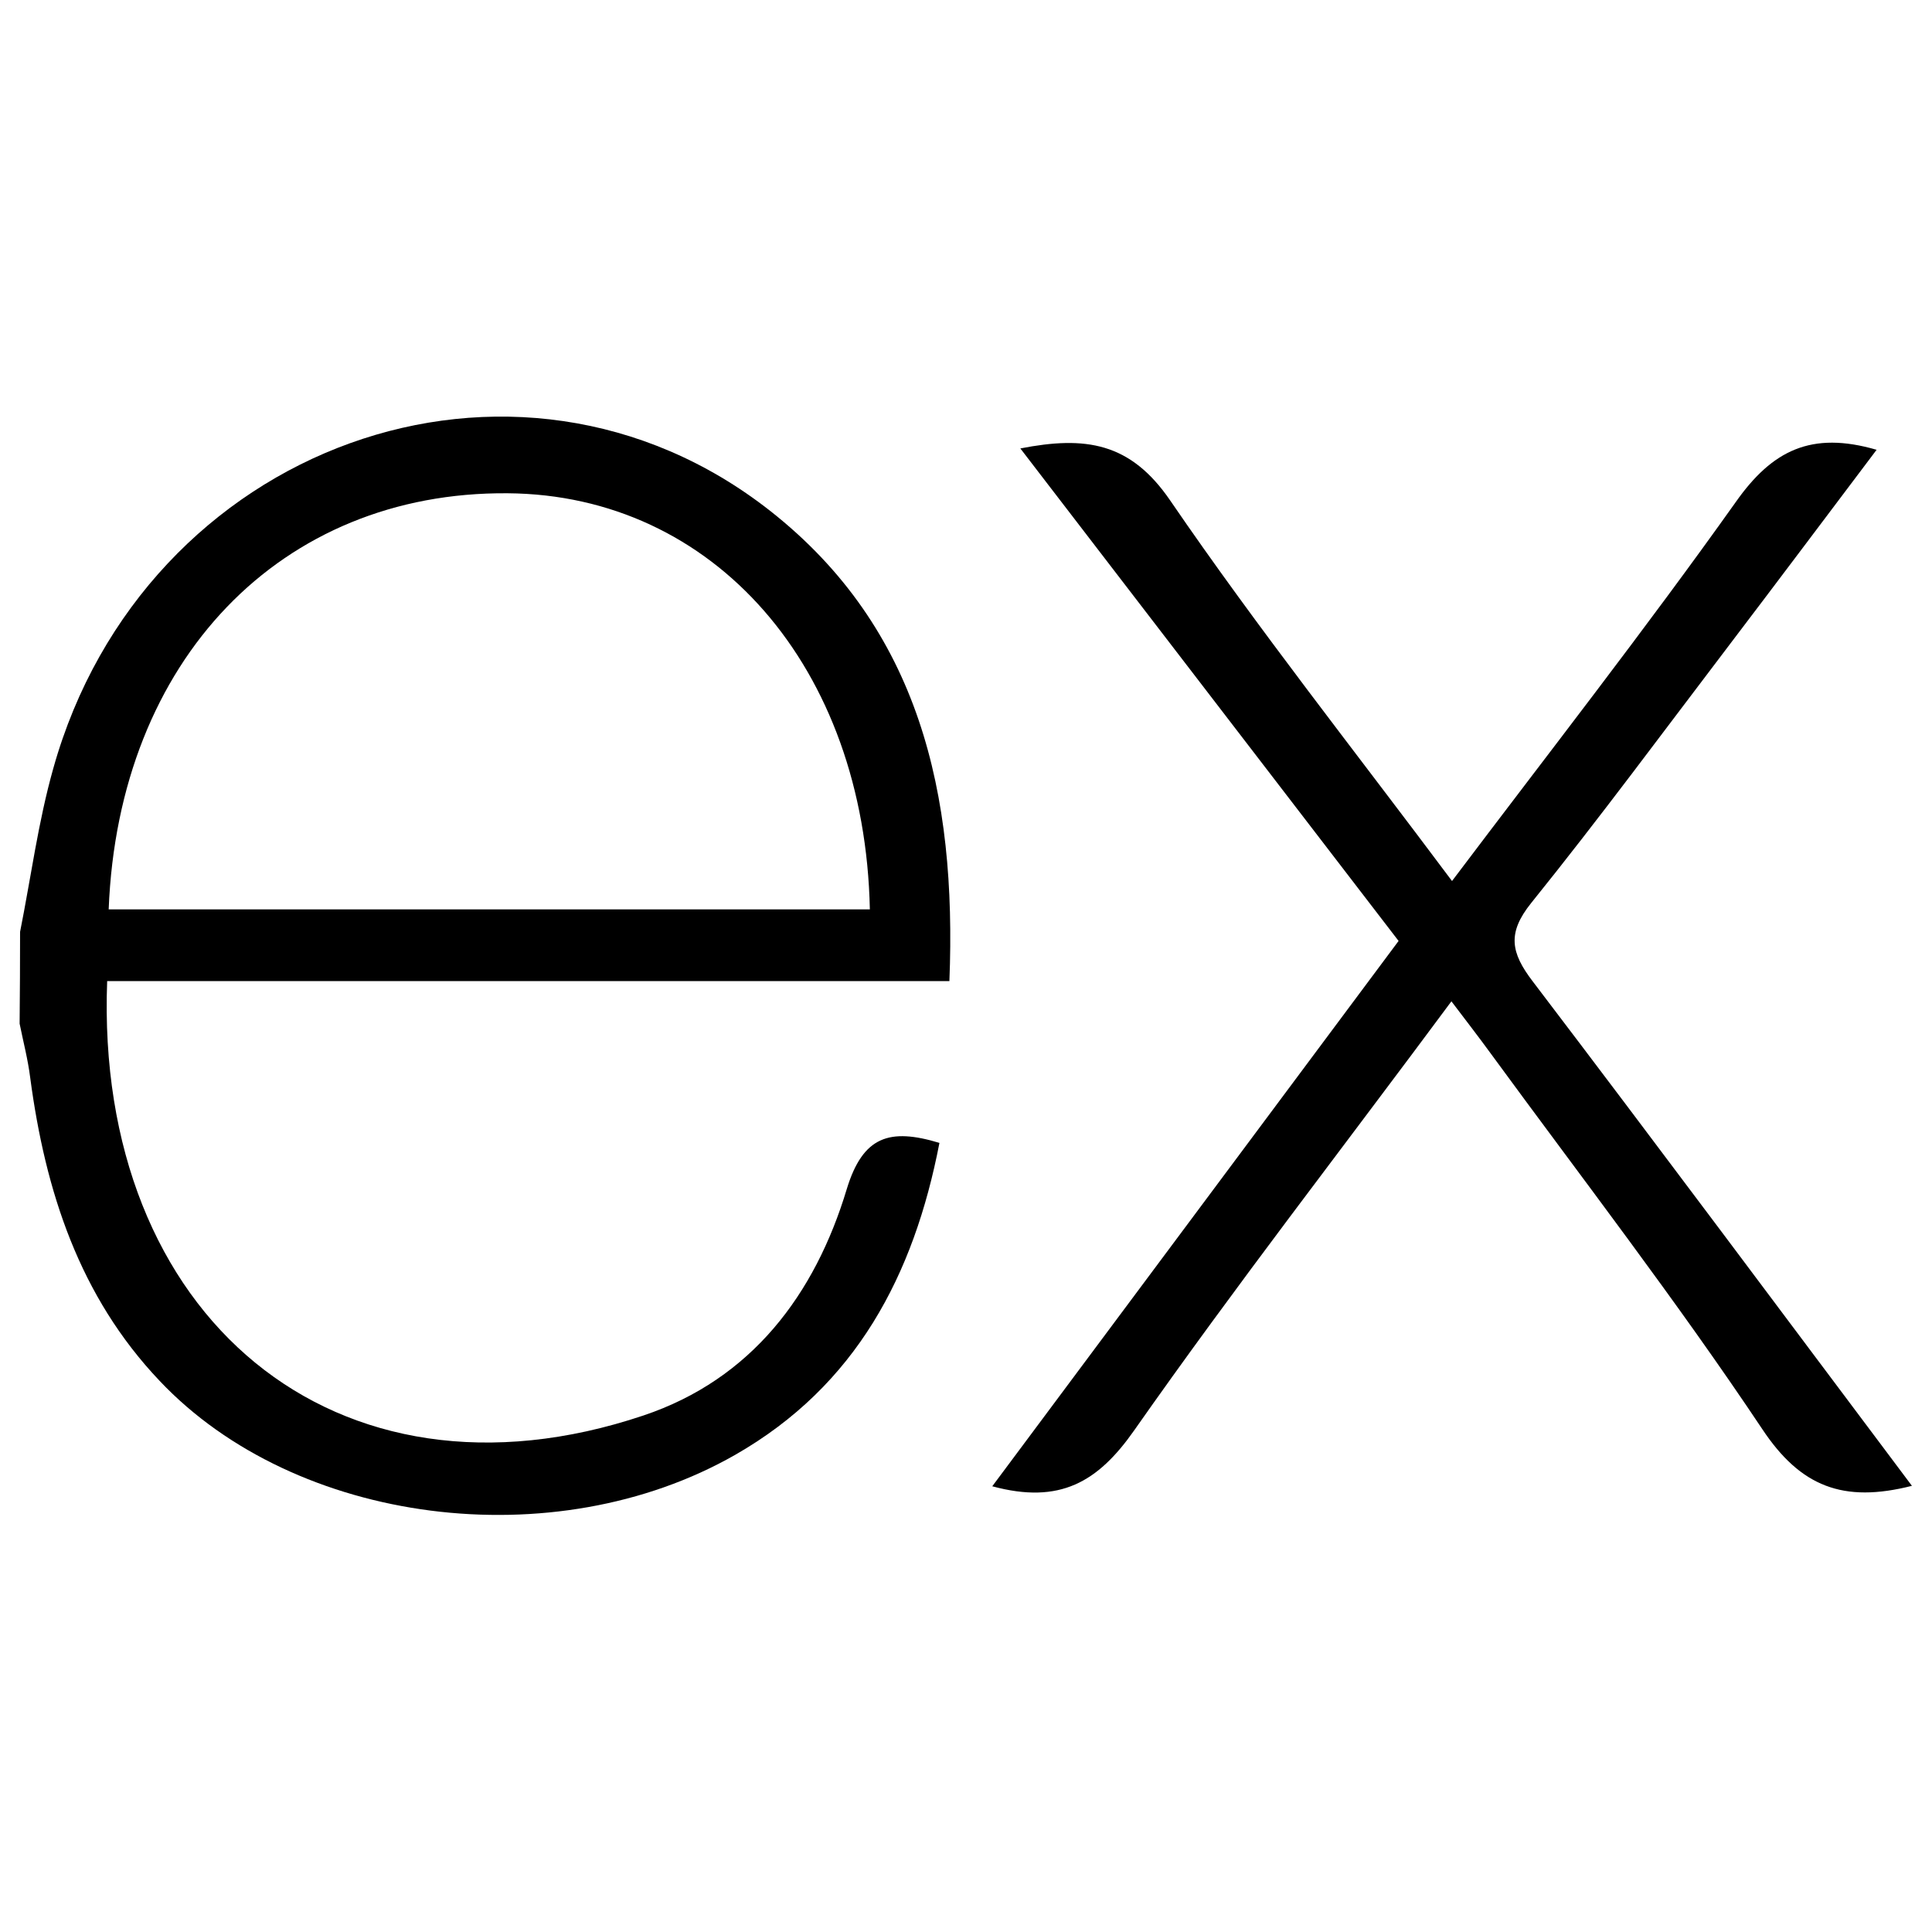
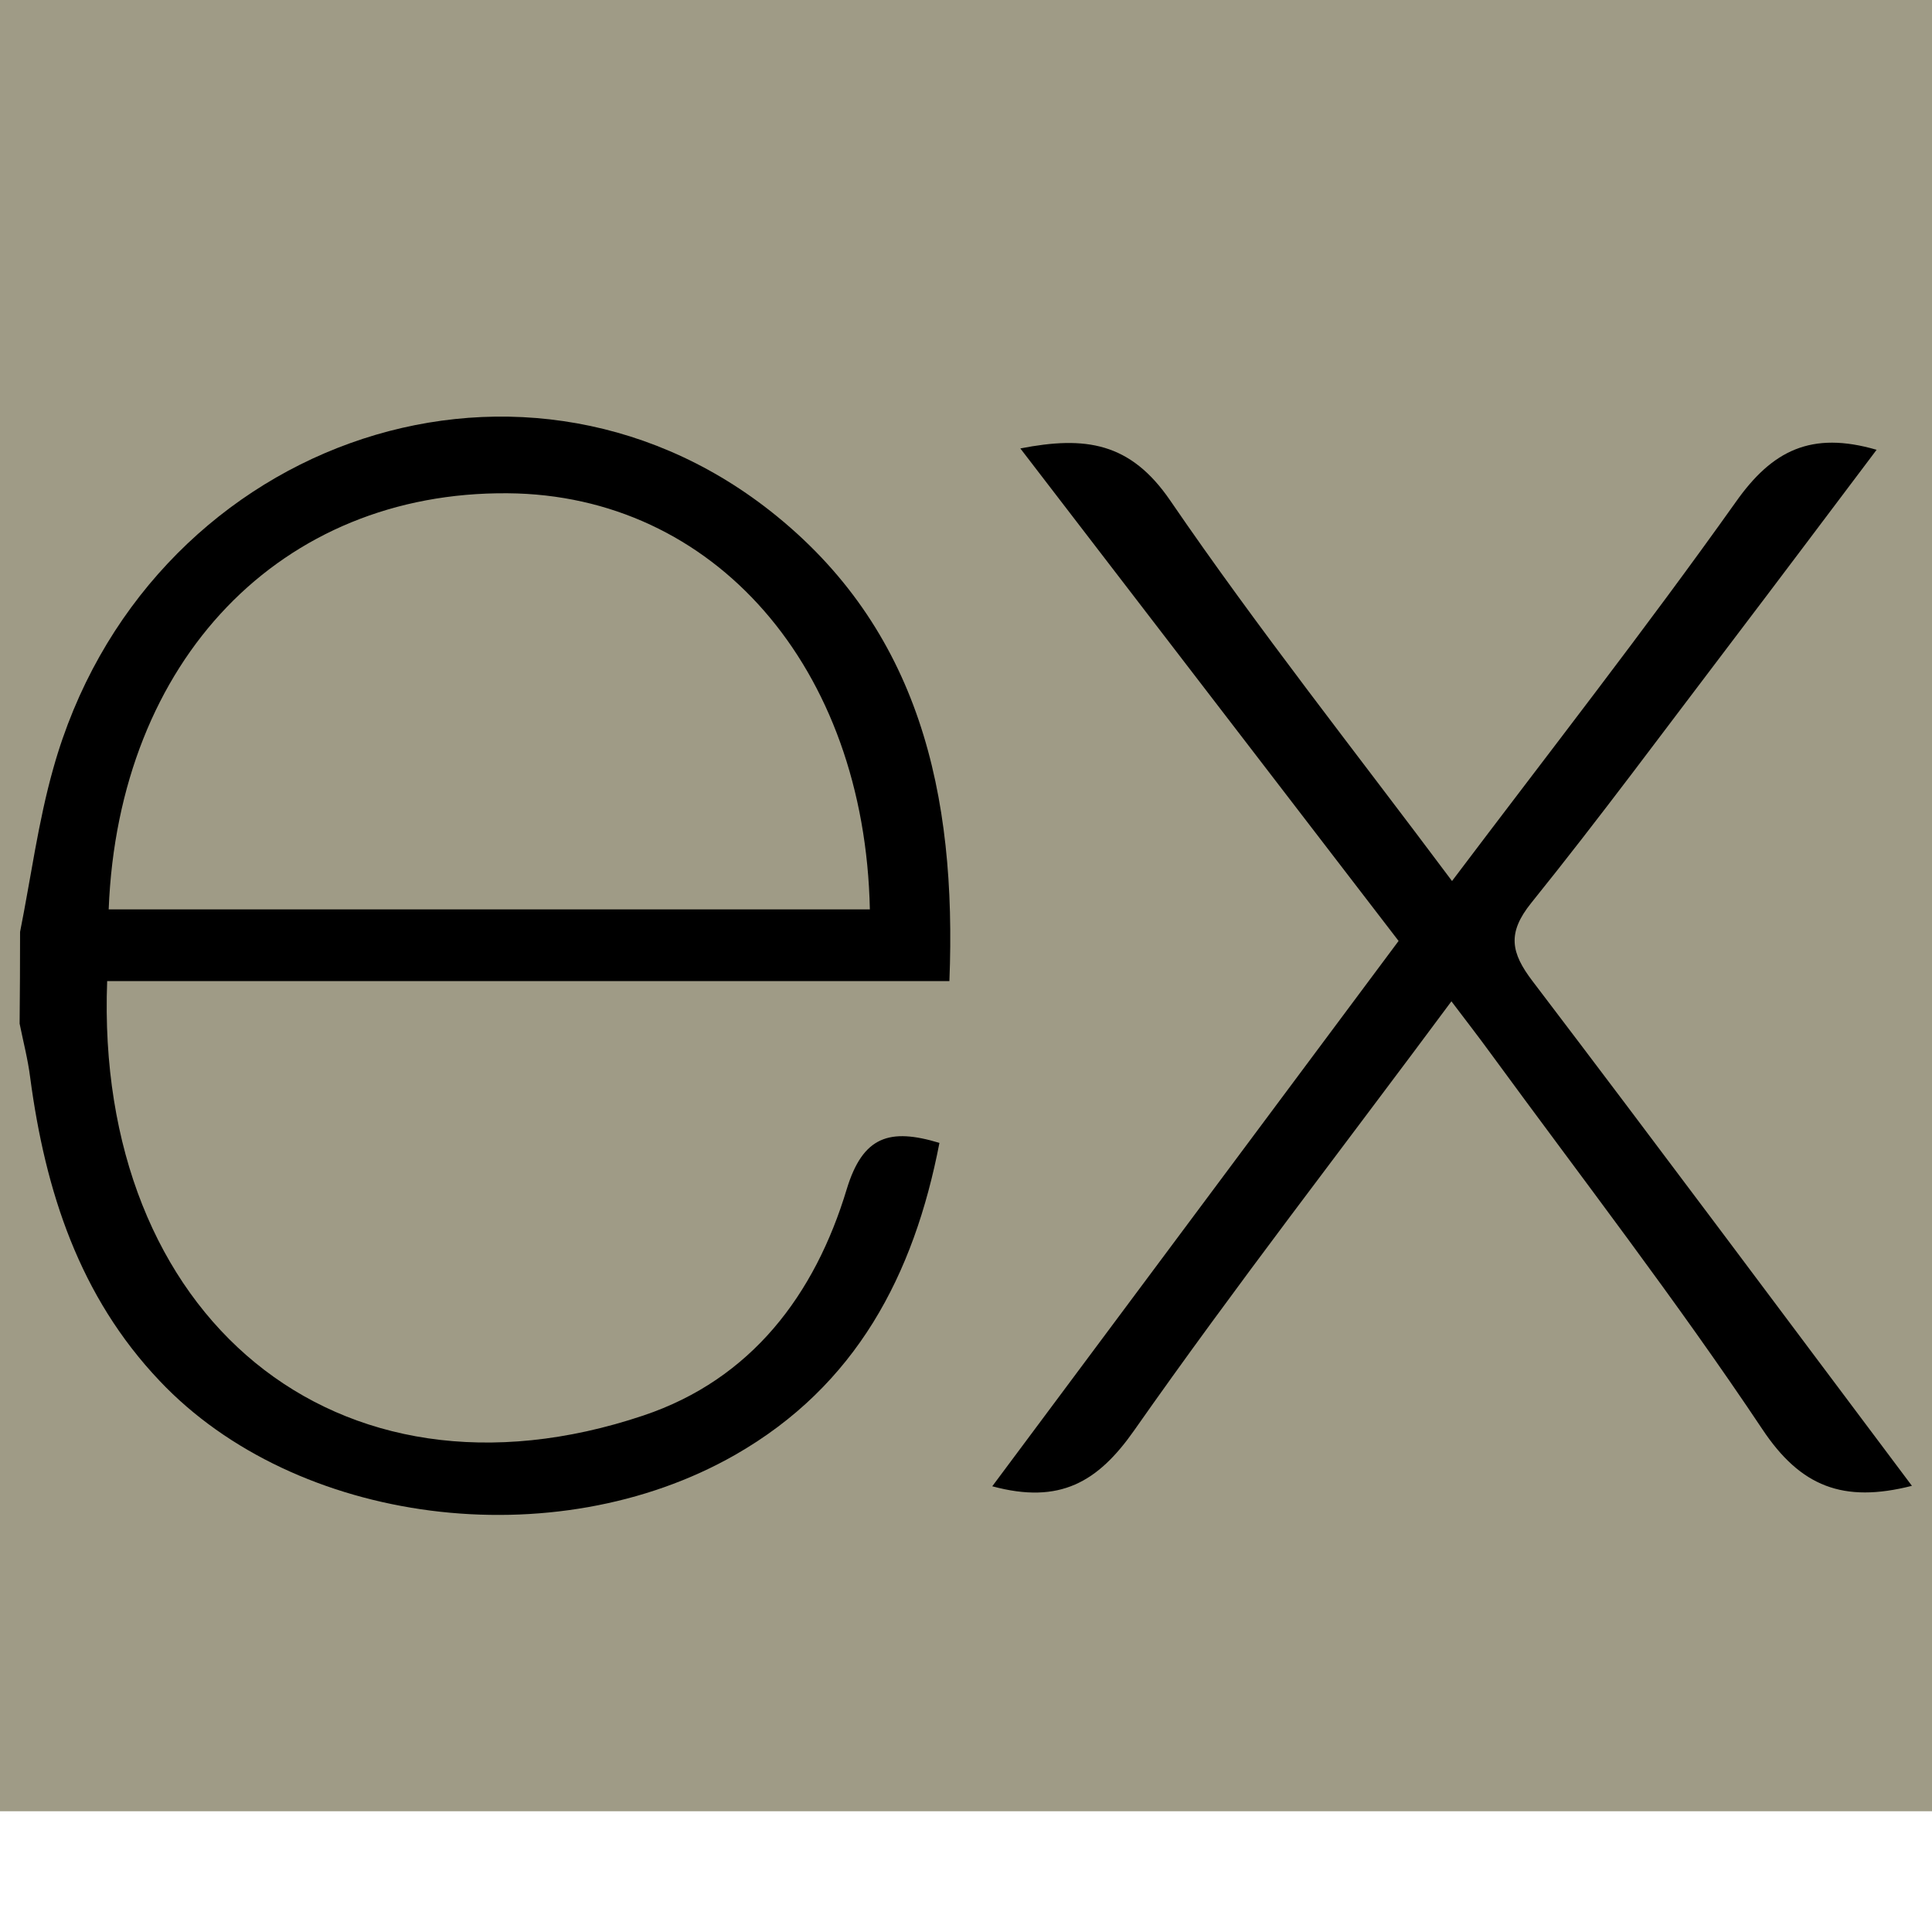
<svg xmlns="http://www.w3.org/2000/svg" id="Express" viewBox="0 0 128 128">
+   <rect width="128" height="120" fill="#9f9b86" />
  <g id="original">
    <path d="M126.67,98.44c-4.56,1.16-7.38.05-9.91-3.75-5.68-8.51-11.95-16.63-18-24.9-.78-1.07-1.59-2.12-2.6-3.45C89,76,81.85,85.2,75.14,94.77c-2.4,3.42-4.92,4.91-9.4,3.7L92.66,62.34,67.6,29.71c4.31-.84,7.29-.41,9.93,3.45,5.83,8.52,12.26,16.63,18.67,25.21C102.65,49.82,109,41.7,115,33.26c2.41-3.42,5-4.72,9.33-3.46-3.28,4.35-6.49,8.63-9.72,12.88-4.36,5.73-8.64,11.53-13.16,17.14-1.61,2-1.35,3.3.09,5.19C109.9,76,118.16,87.1,126.67,98.44Z" />
    <path d="M1.33,61.74c.72-3.61,1.2-7.29,2.2-10.83,6-21.43,30.6-30.34,47.5-17.06C60.93,41.64,63.39,52.62,62.9,65H7.1c-.84,22.21,15.15,35.62,35.53,28.78,7.15-2.4,11.36-8,13.47-15,1.07-3.51,2.84-4.06,6.14-3.06-1.69,8.76-5.52,16.08-13.52,20.66-12,6.86-29.13,4.64-38.14-4.89C5.26,85.89,3,78.92,2,71.39c-.15-1.2-.46-2.38-.7-3.57Q1.33,64.78,1.33,61.74ZM7.2,60.25H57.63c-.33-16.06-10.33-27.47-24-27.57C18.63,32.56,7.85,43.7,7.2,60.25Z" />
  </g>
</svg>
